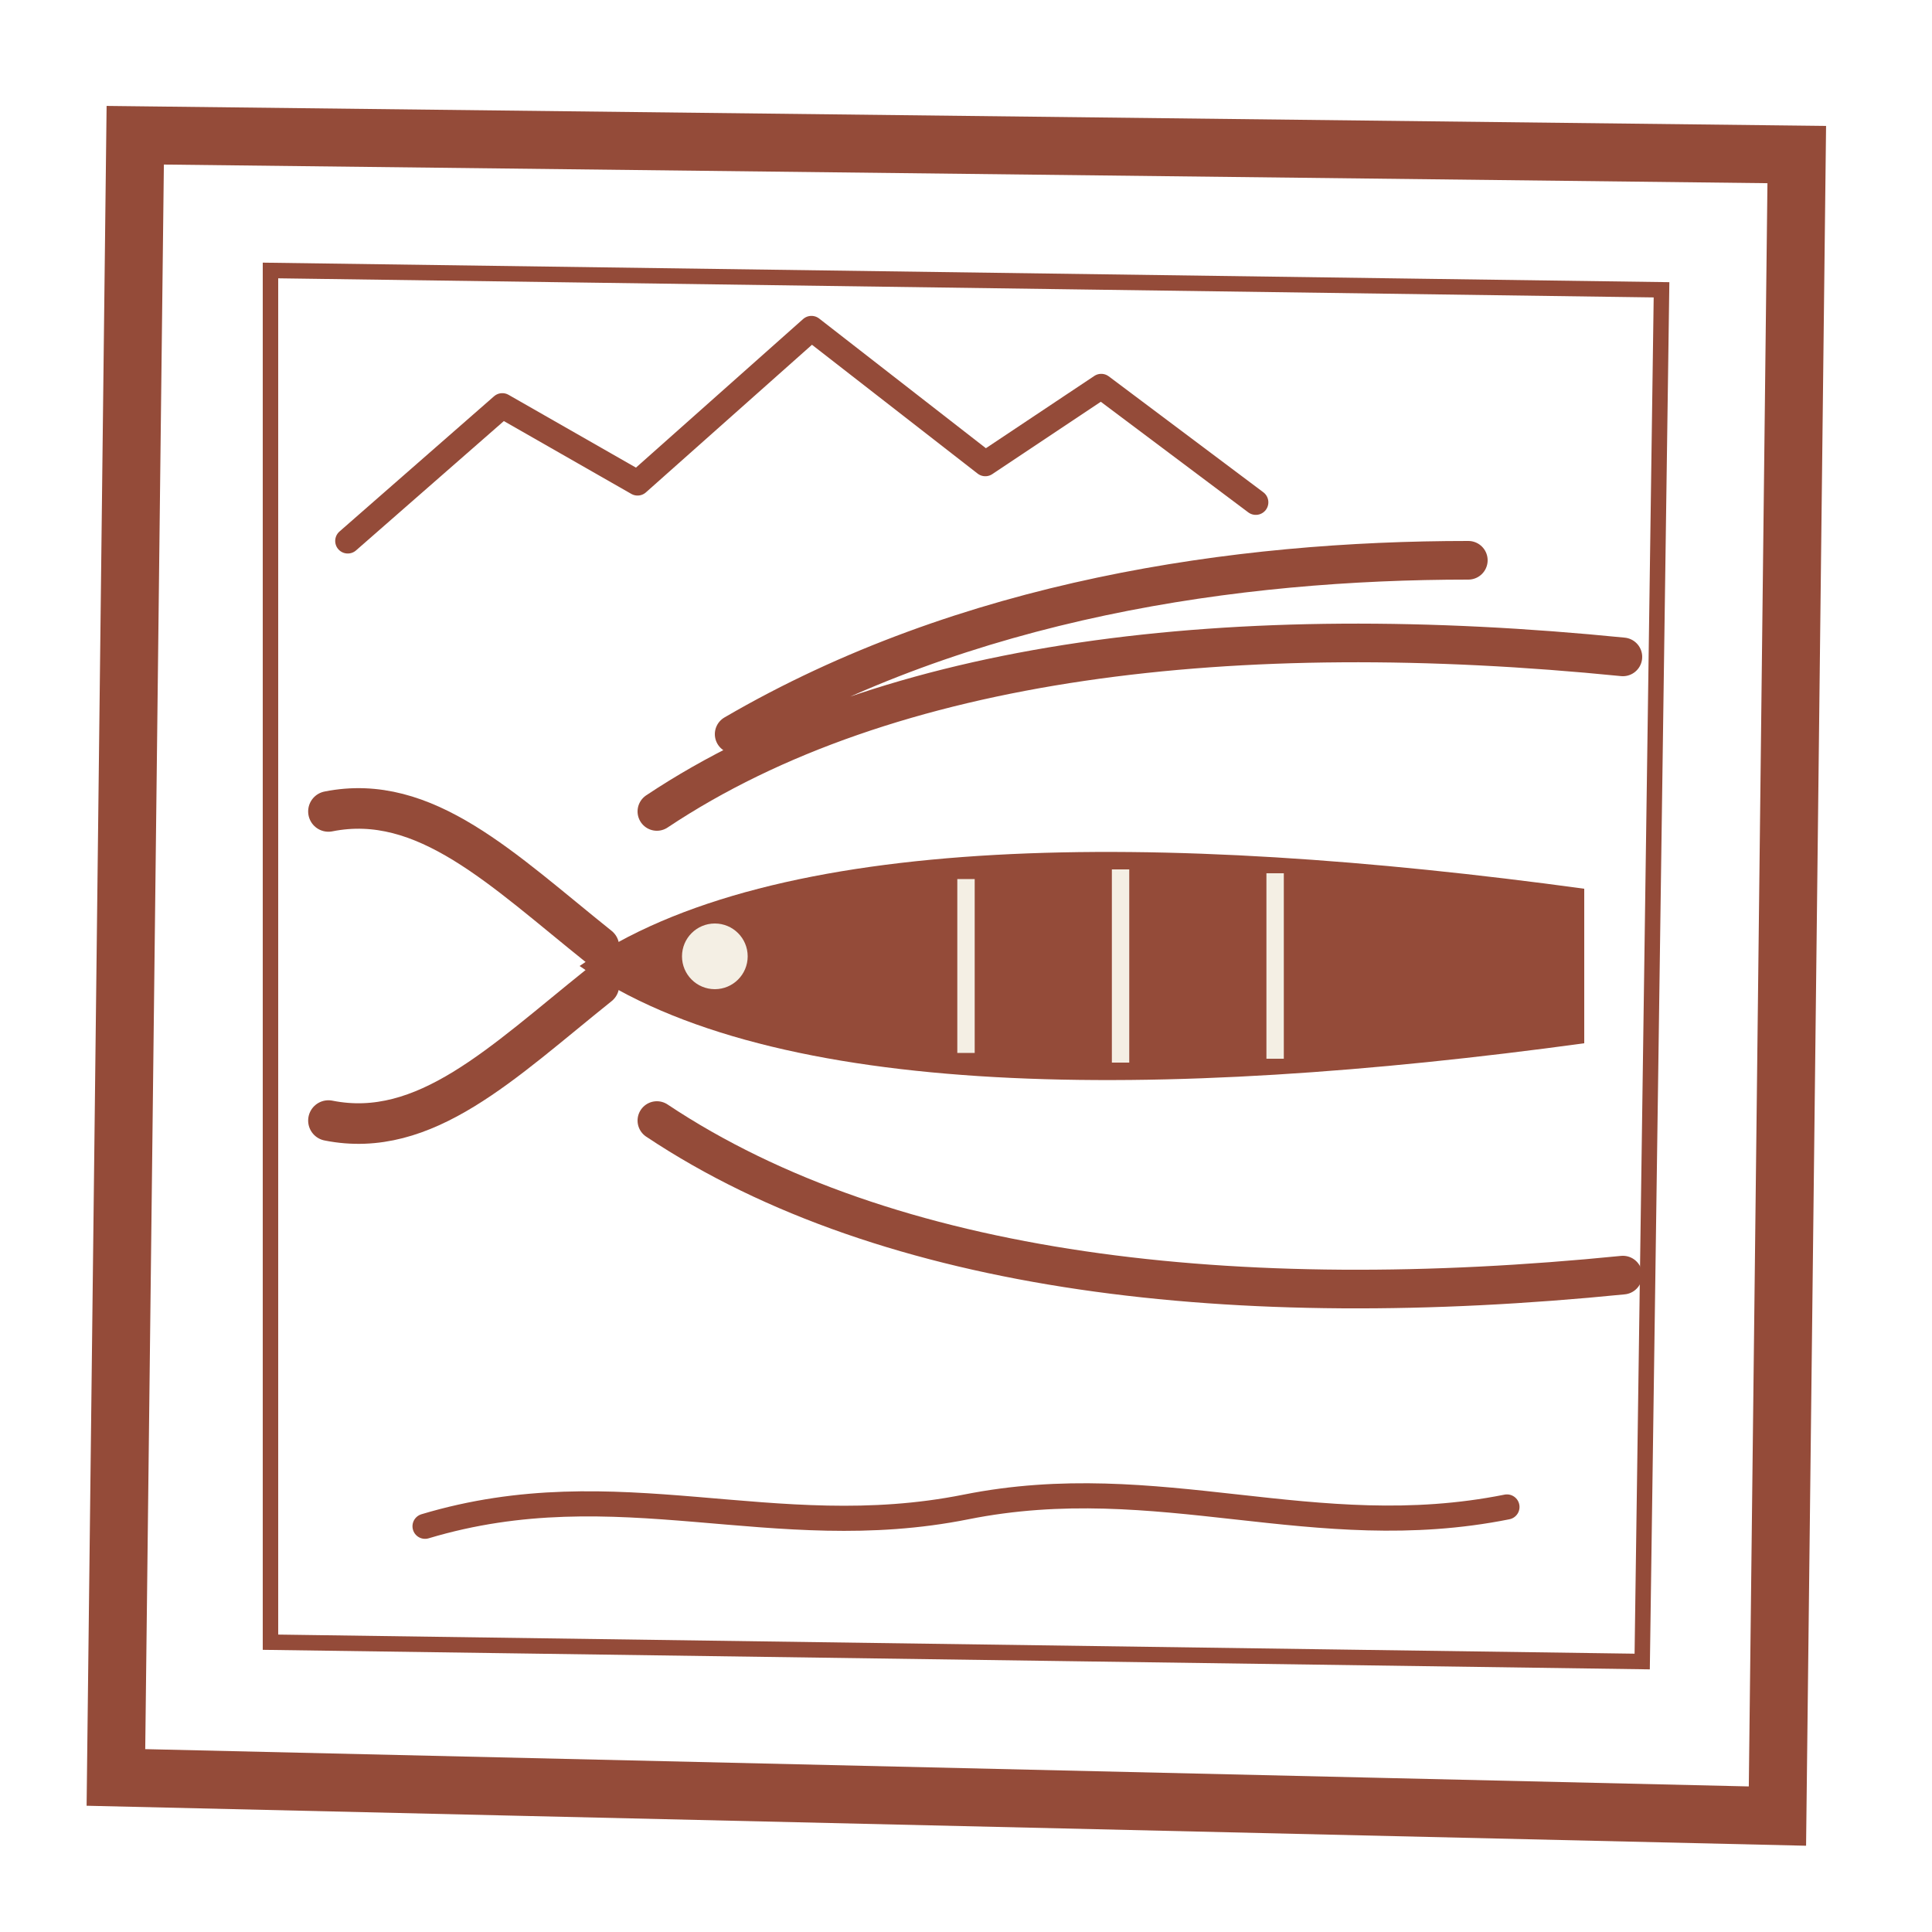
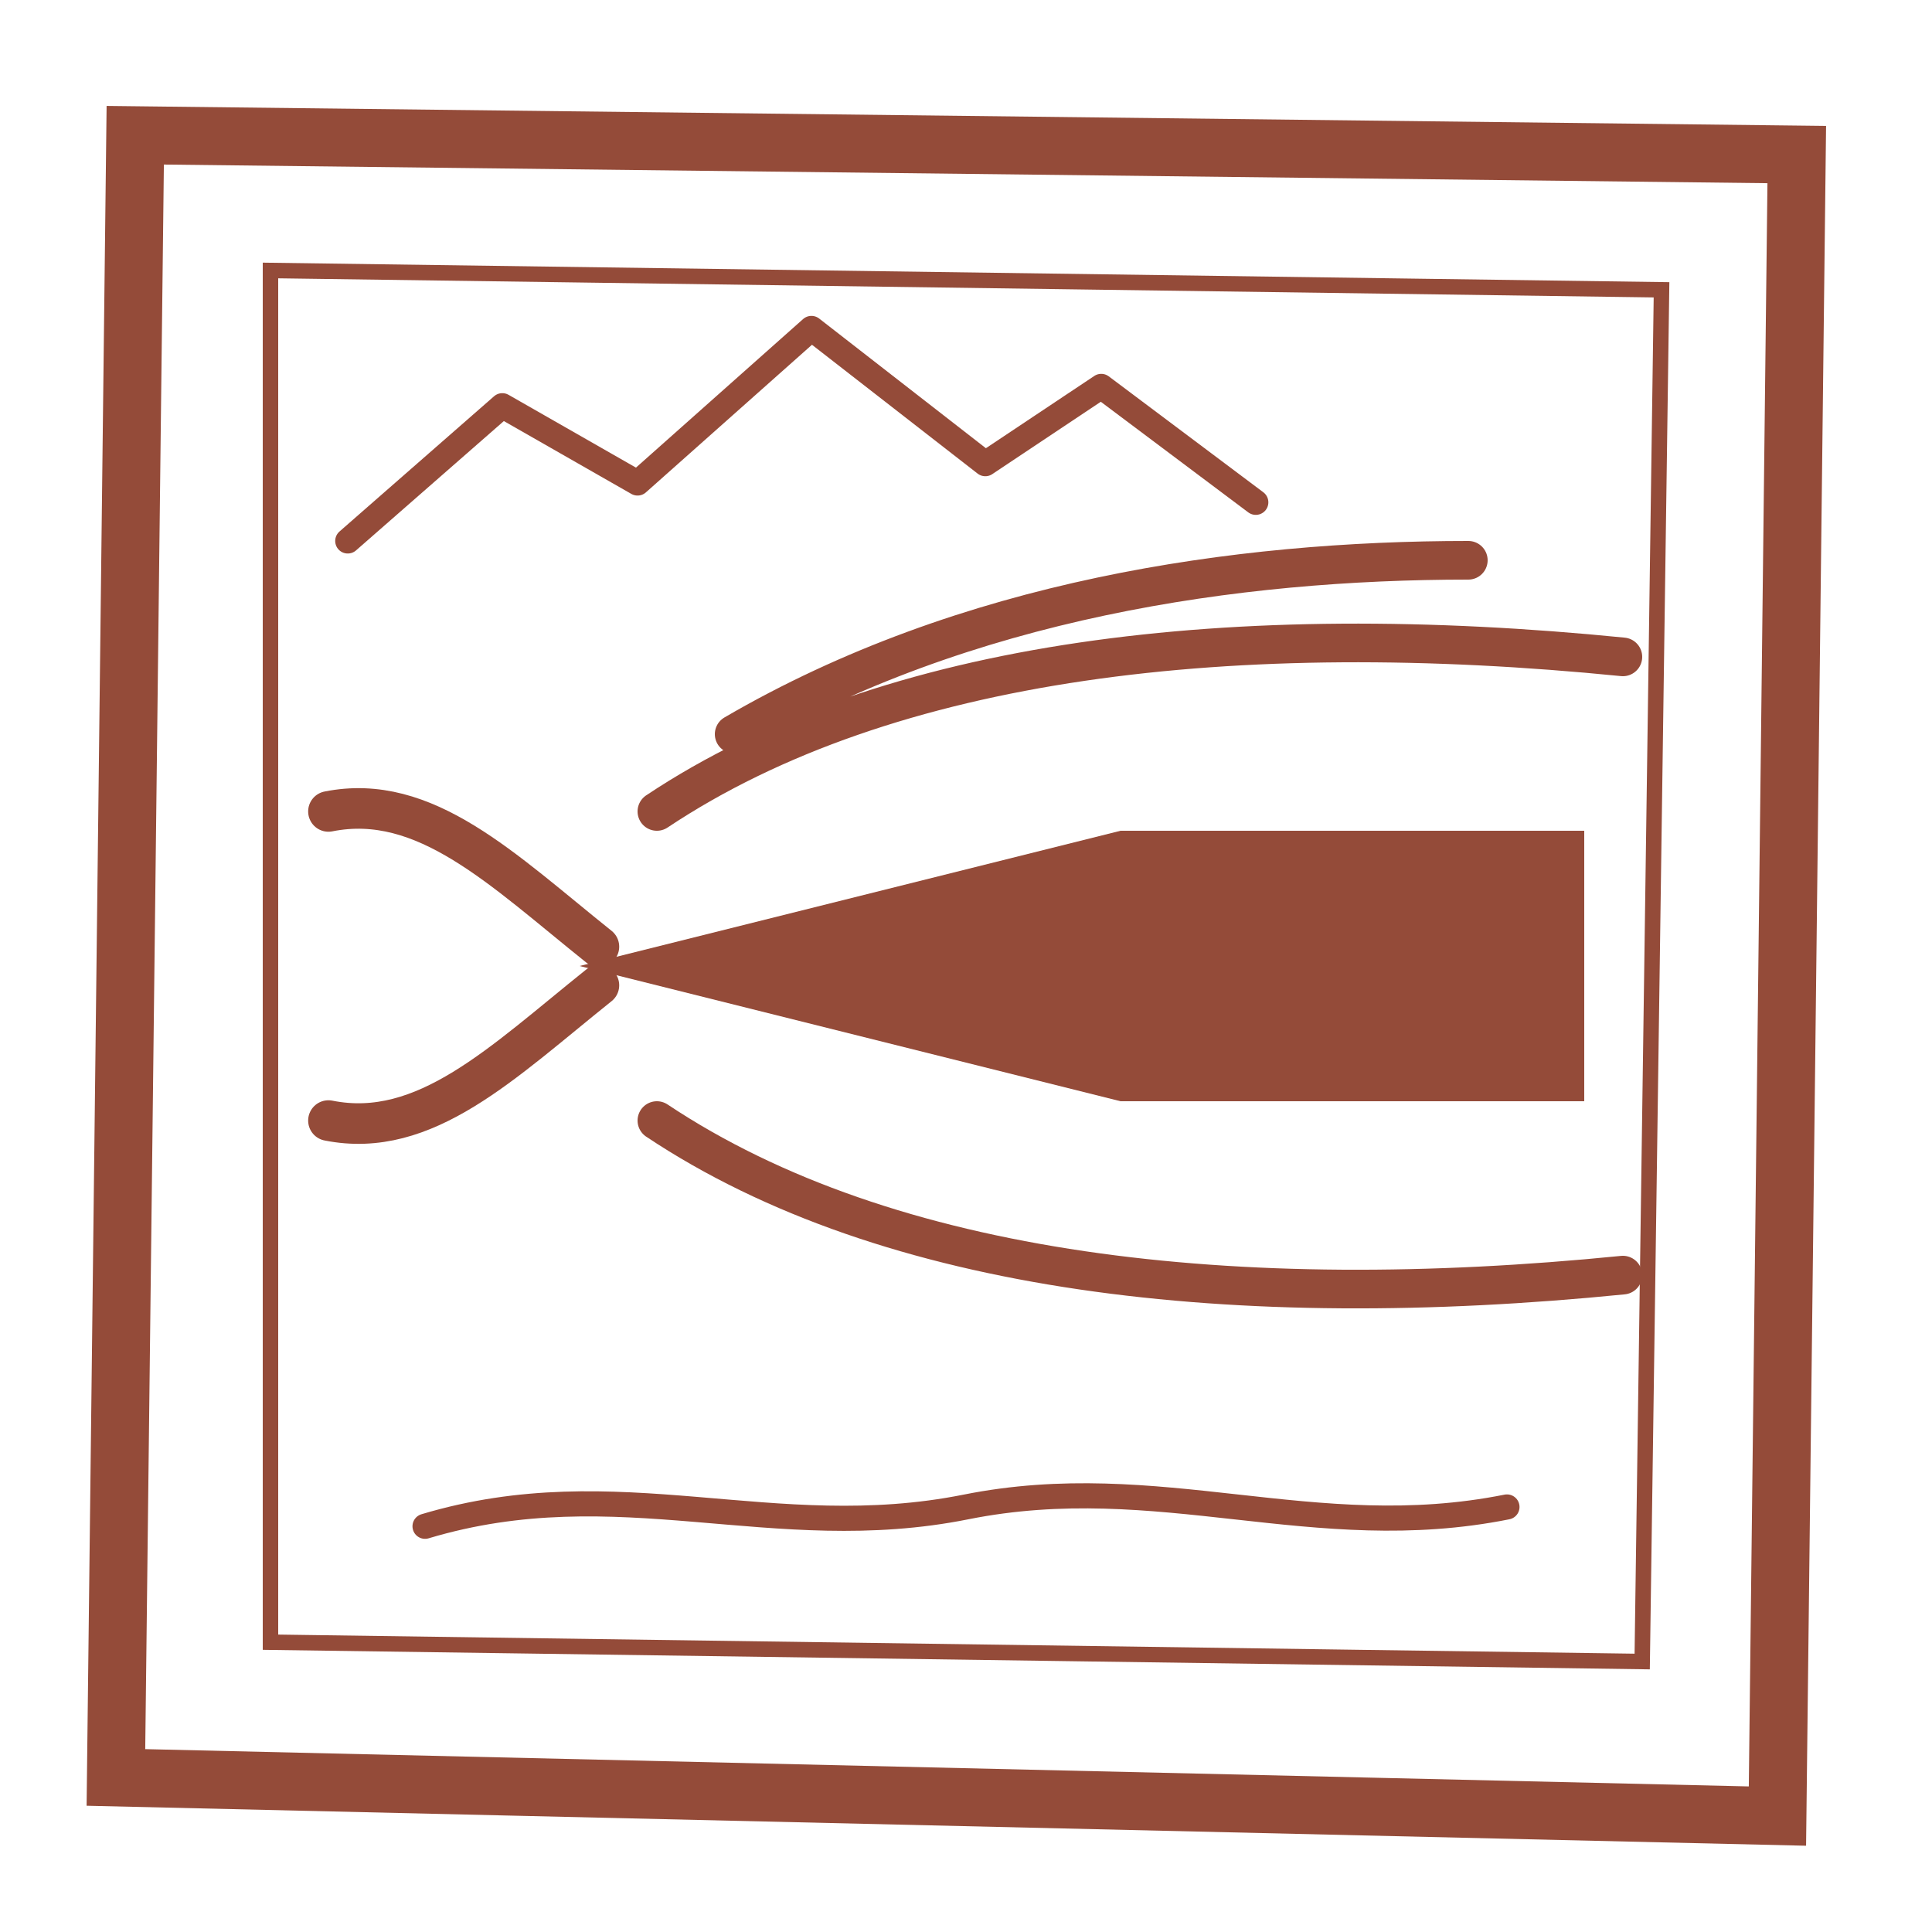
<svg xmlns="http://www.w3.org/2000/svg" viewBox="0 0 100 100" fill="none">
  <path d="M7 7L93 8L92 94L6 92Z" stroke="#944b39" stroke-width="3" />
  <path d="M14 14L86 15L85 86L14 85Z" stroke="#944b39" stroke-width=".8" />
  <path d="M18 28L26 21L33 25L42 17L51 24L57 20L65 26" stroke="#944b39" stroke-width="1.3" stroke-linejoin="round" stroke-linecap="round" />
  <path d="M17 42C22 41 26 45 31 49M17 58C22 59 26 55 31 51" stroke="#944b39" stroke-width="2.1" stroke-linecap="round" />
-   <path d="M30 50C40 43 60 43 82 46V54C60 57 40 57 30 50Z" fill="#944b39" />
-   <circle cx="37" cy="49.5" r="1.7" fill="#f4efe4" />
-   <path d="M50 45.5V54.5M58 45V55M66 45.2V54.8" stroke="#f4efe4" stroke-width=".9" />
+   <path d="M30 50L58 43L82 43V57H58Z" fill="#944b39" />
  <path d="M34 42C46 34 64 32 84 34M38 38C50 31 64 29 76 29" stroke="#944b39" stroke-width="2" stroke-linecap="round" />
  <path d="M34 58C46 66 64 68 84 66" stroke="#944b39" stroke-width="2" stroke-linecap="round" />
  <path d="M22 79C32 76 40 80 50 78C60 76 68 80 78 78" stroke="#944b39" stroke-width="1.3" stroke-linecap="round" />
</svg>
